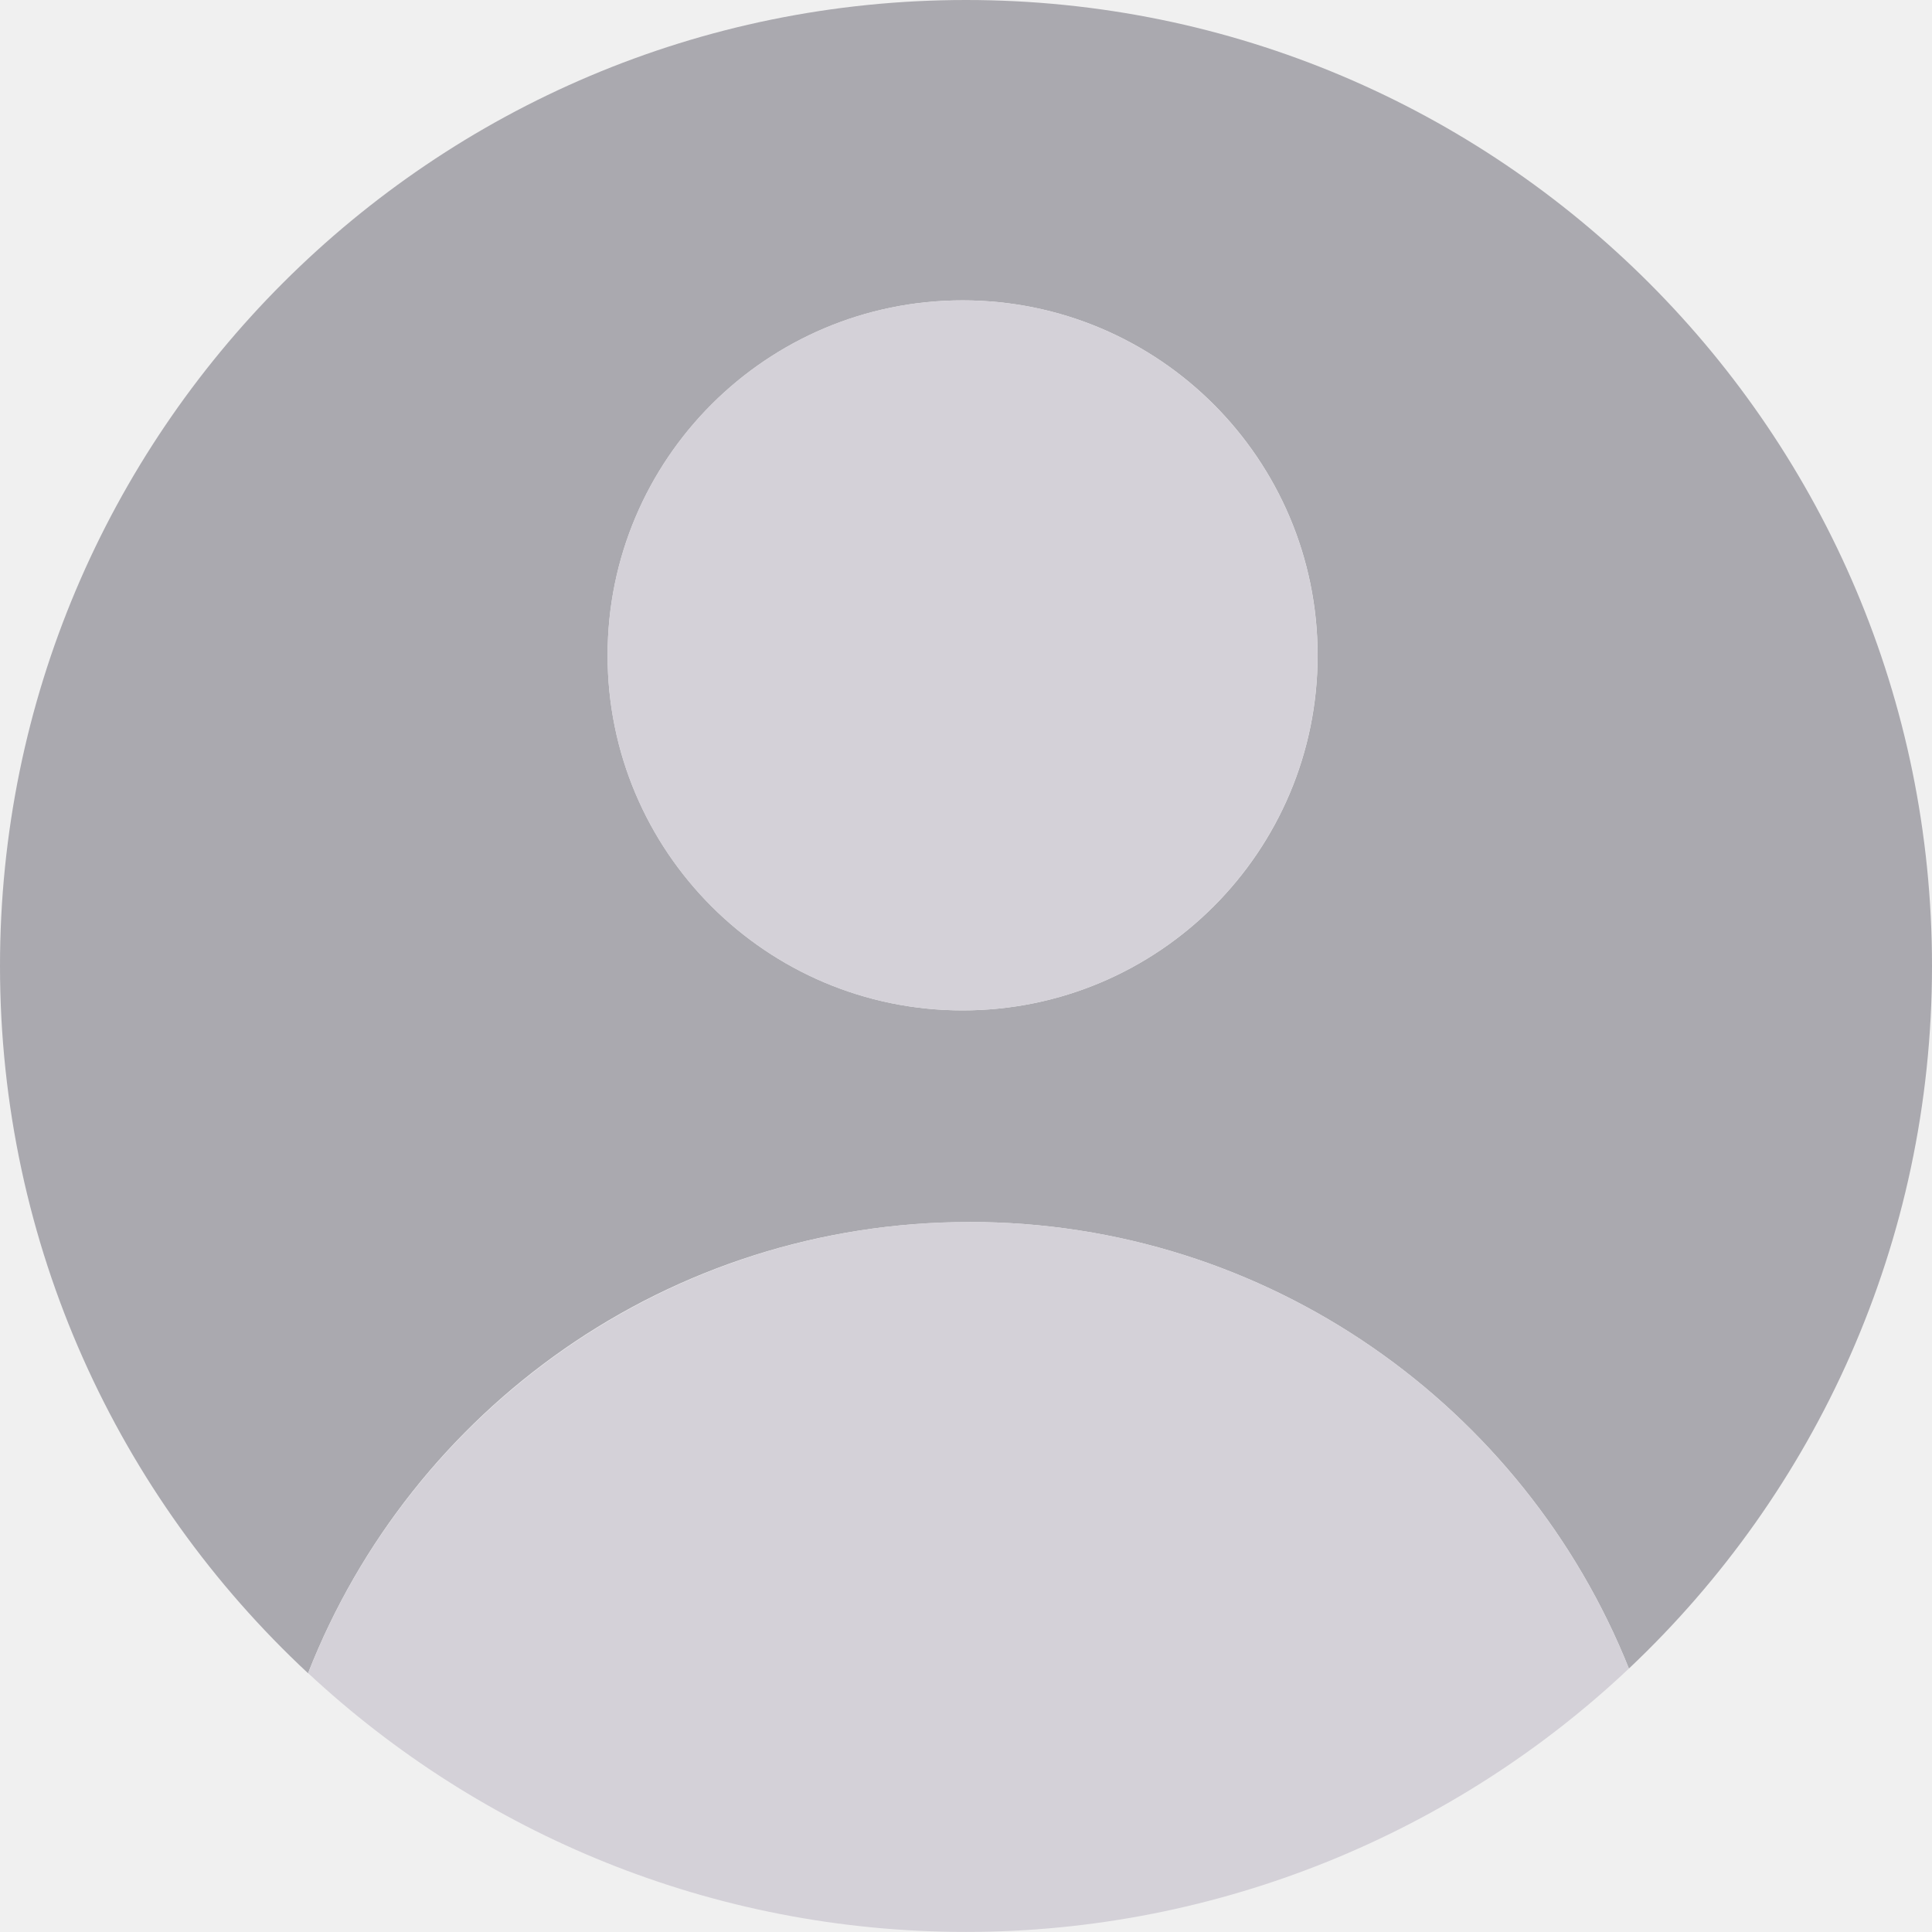
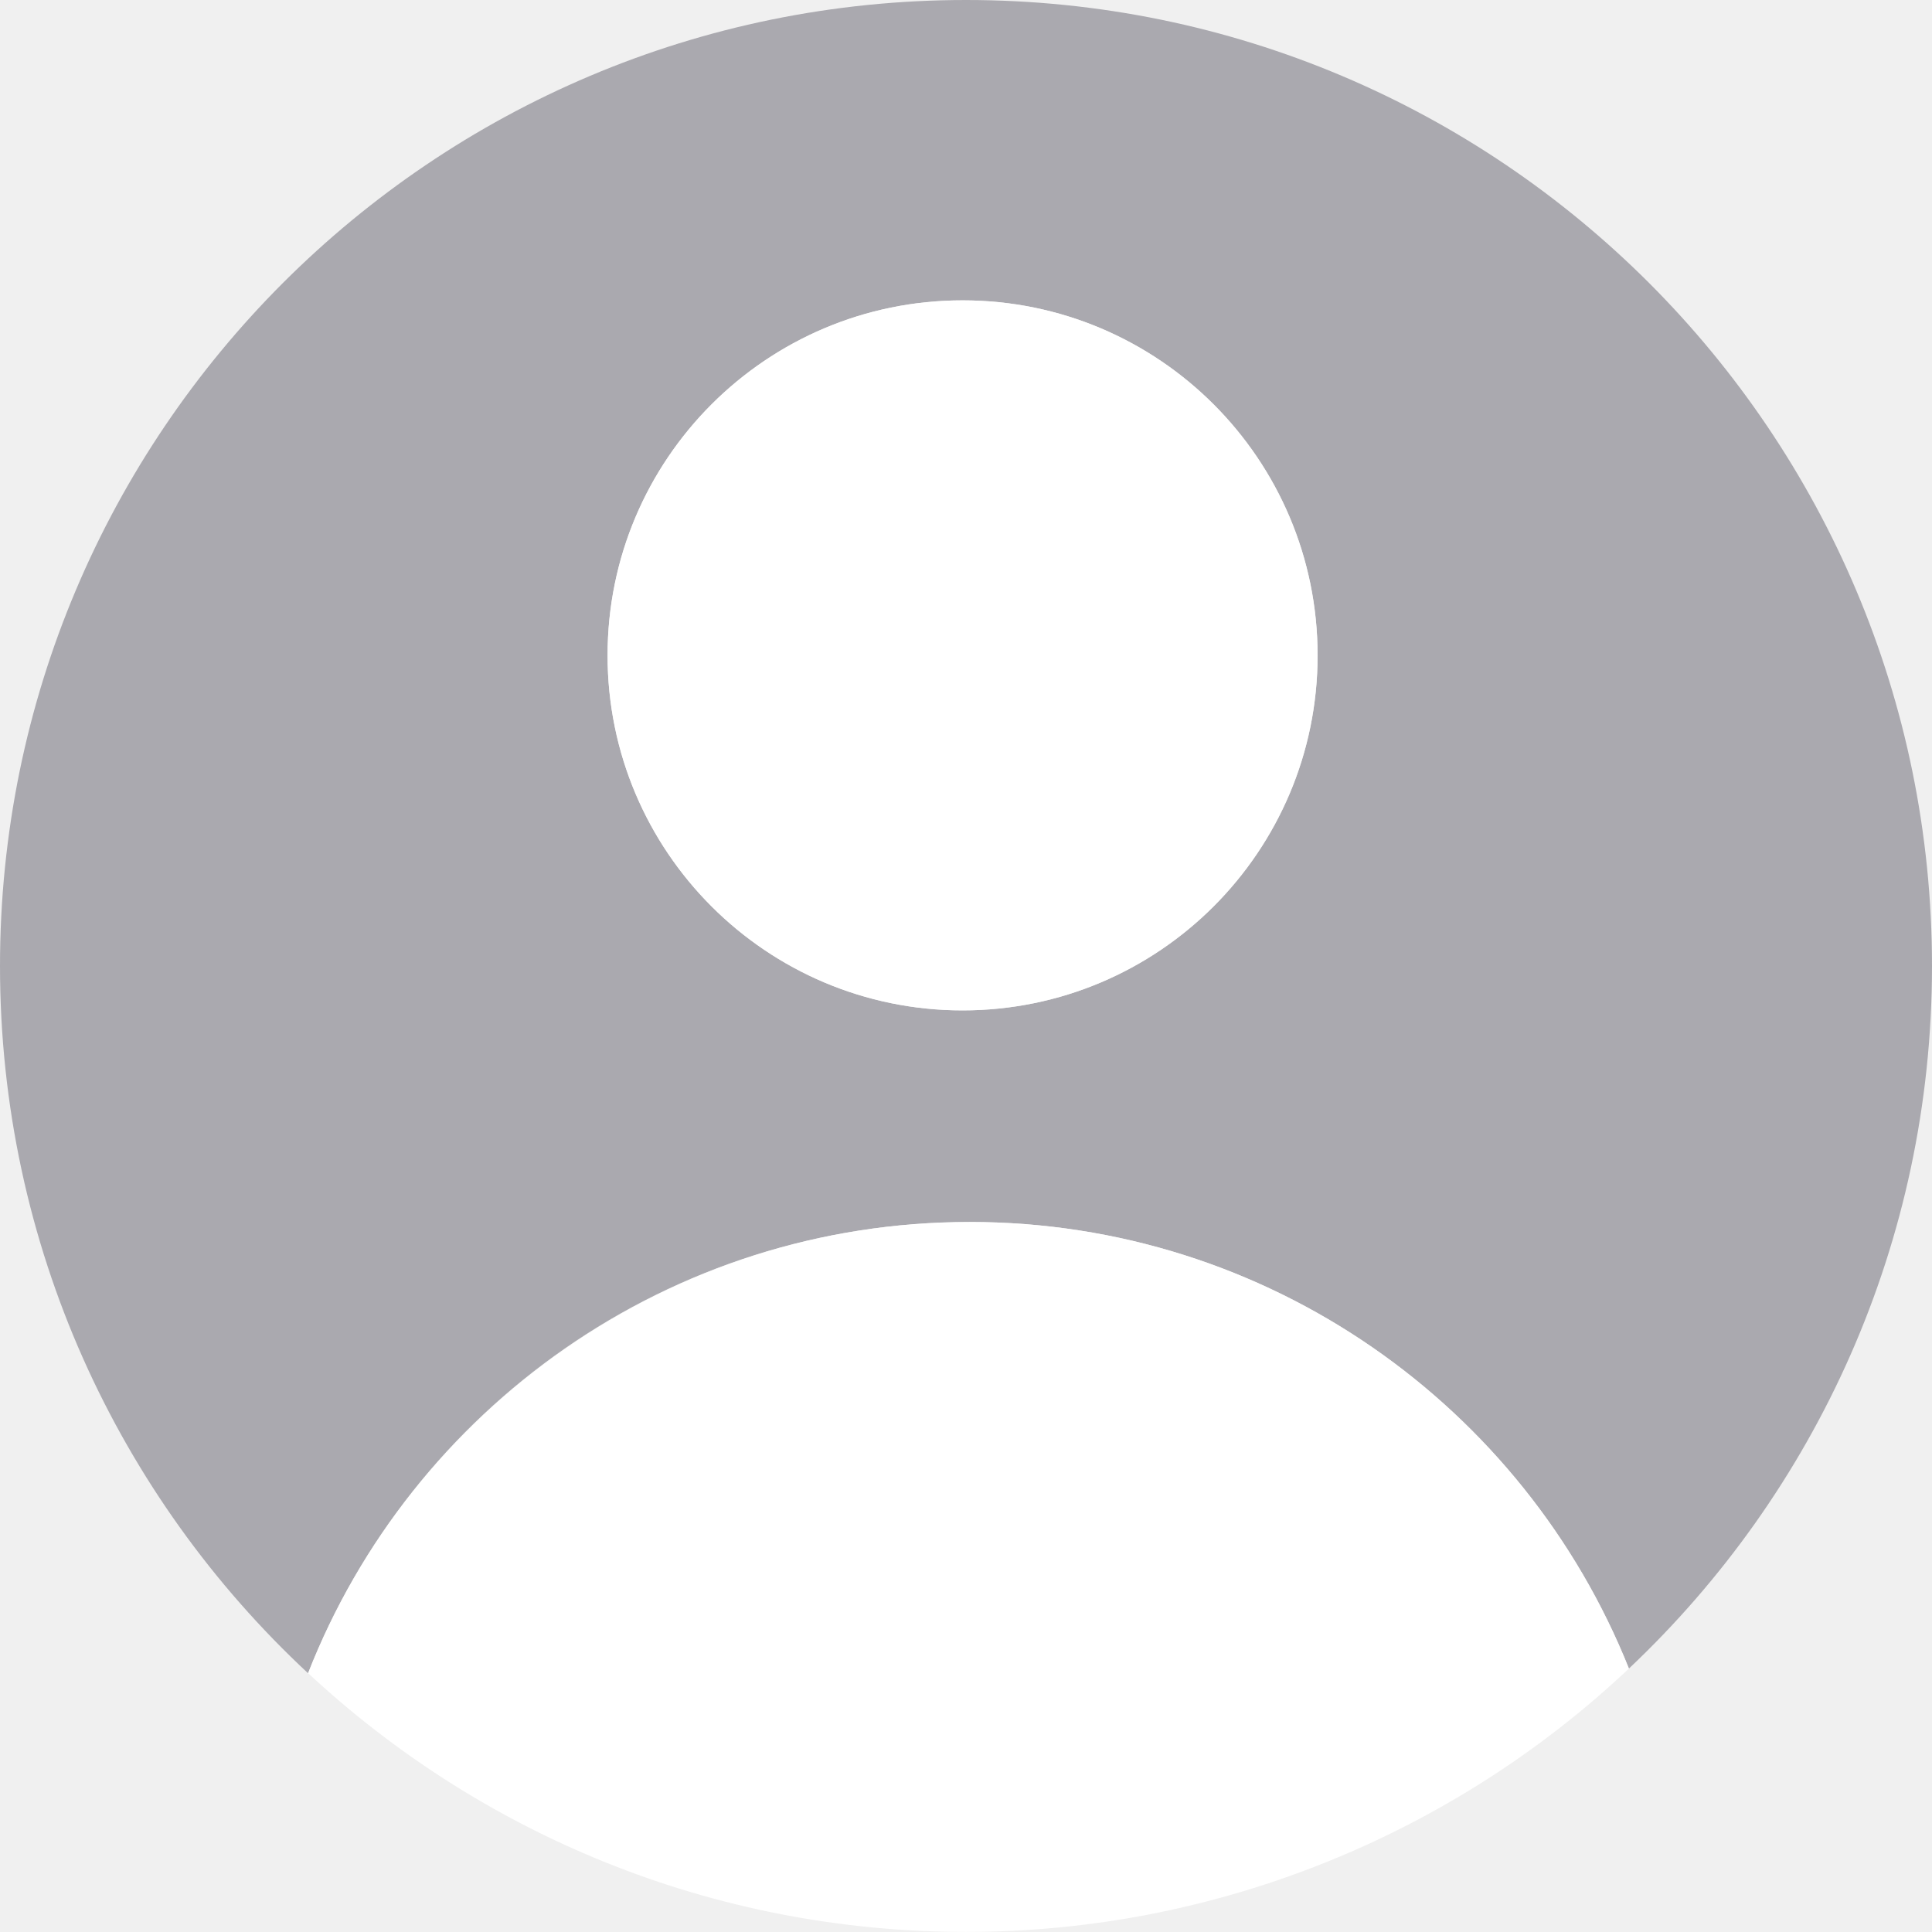
<svg xmlns="http://www.w3.org/2000/svg" id="Layer_2" data-name="Layer 2" viewBox="0 0 269 269">
  <defs>
    <style>
      .cls-1 {
-         fill: #d4d1d8;
+         fill: #fff;
      }

      .cls-2 {
        fill: #aaa9af;
      }
    </style>
  </defs>
  <g id="Layer_1-2" data-name="Layer 1">
    <g>
      <path class="cls-2" d="m134.98,170.14c41.64,0,77.26,25.74,91.82,62.18,25.98-24.52,42.2-59.28,42.2-97.82C269,60.22,208.78,0,134.5,0S0,60.22,0,134.5c0,38.89,16.51,73.91,42.89,98.47,14.4-36.78,50.2-62.82,92.08-62.82Zm-.95-128.32c27.3,0,49.43,22.13,49.43,49.43s-22.13,49.43-49.43,49.43-49.43-22.13-49.43-49.43,22.13-49.43,49.43-49.43Z" />
      <circle class="cls-1" cx="134.02" cy="91.25" r="49.43" />
      <path class="cls-1" d="m226.8,232.32c-14.57-36.44-50.19-62.18-91.82-62.18s-77.68,26.05-92.08,62.82c24.02,22.35,56.21,36.03,91.61,36.03s68.21-13.94,92.3-36.68Z" />
    </g>
  </g>
</svg>
